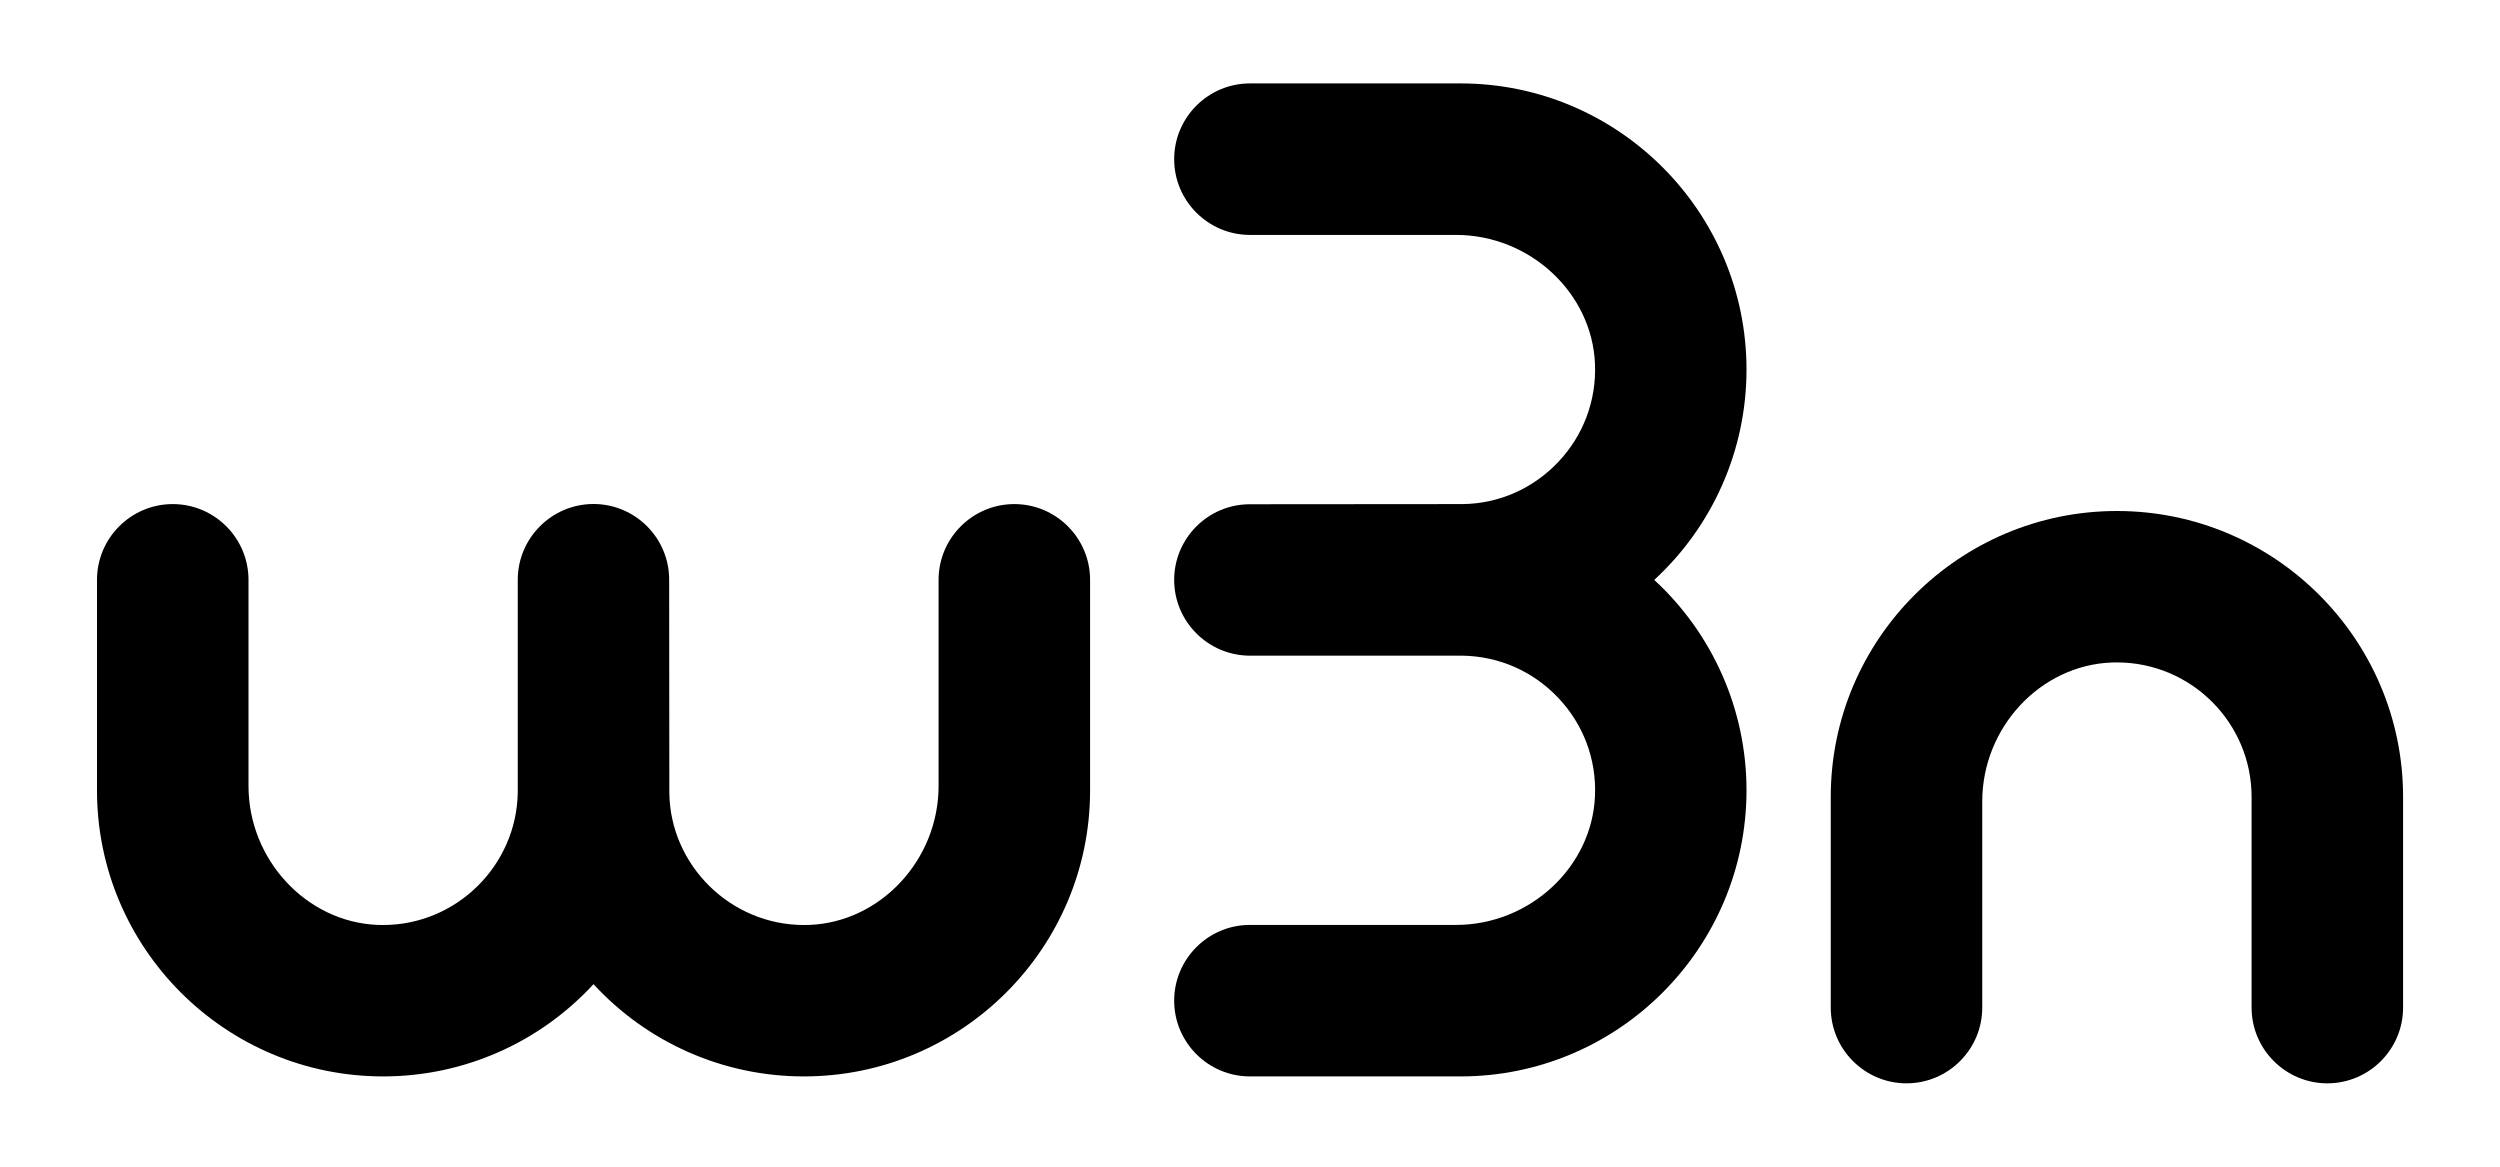
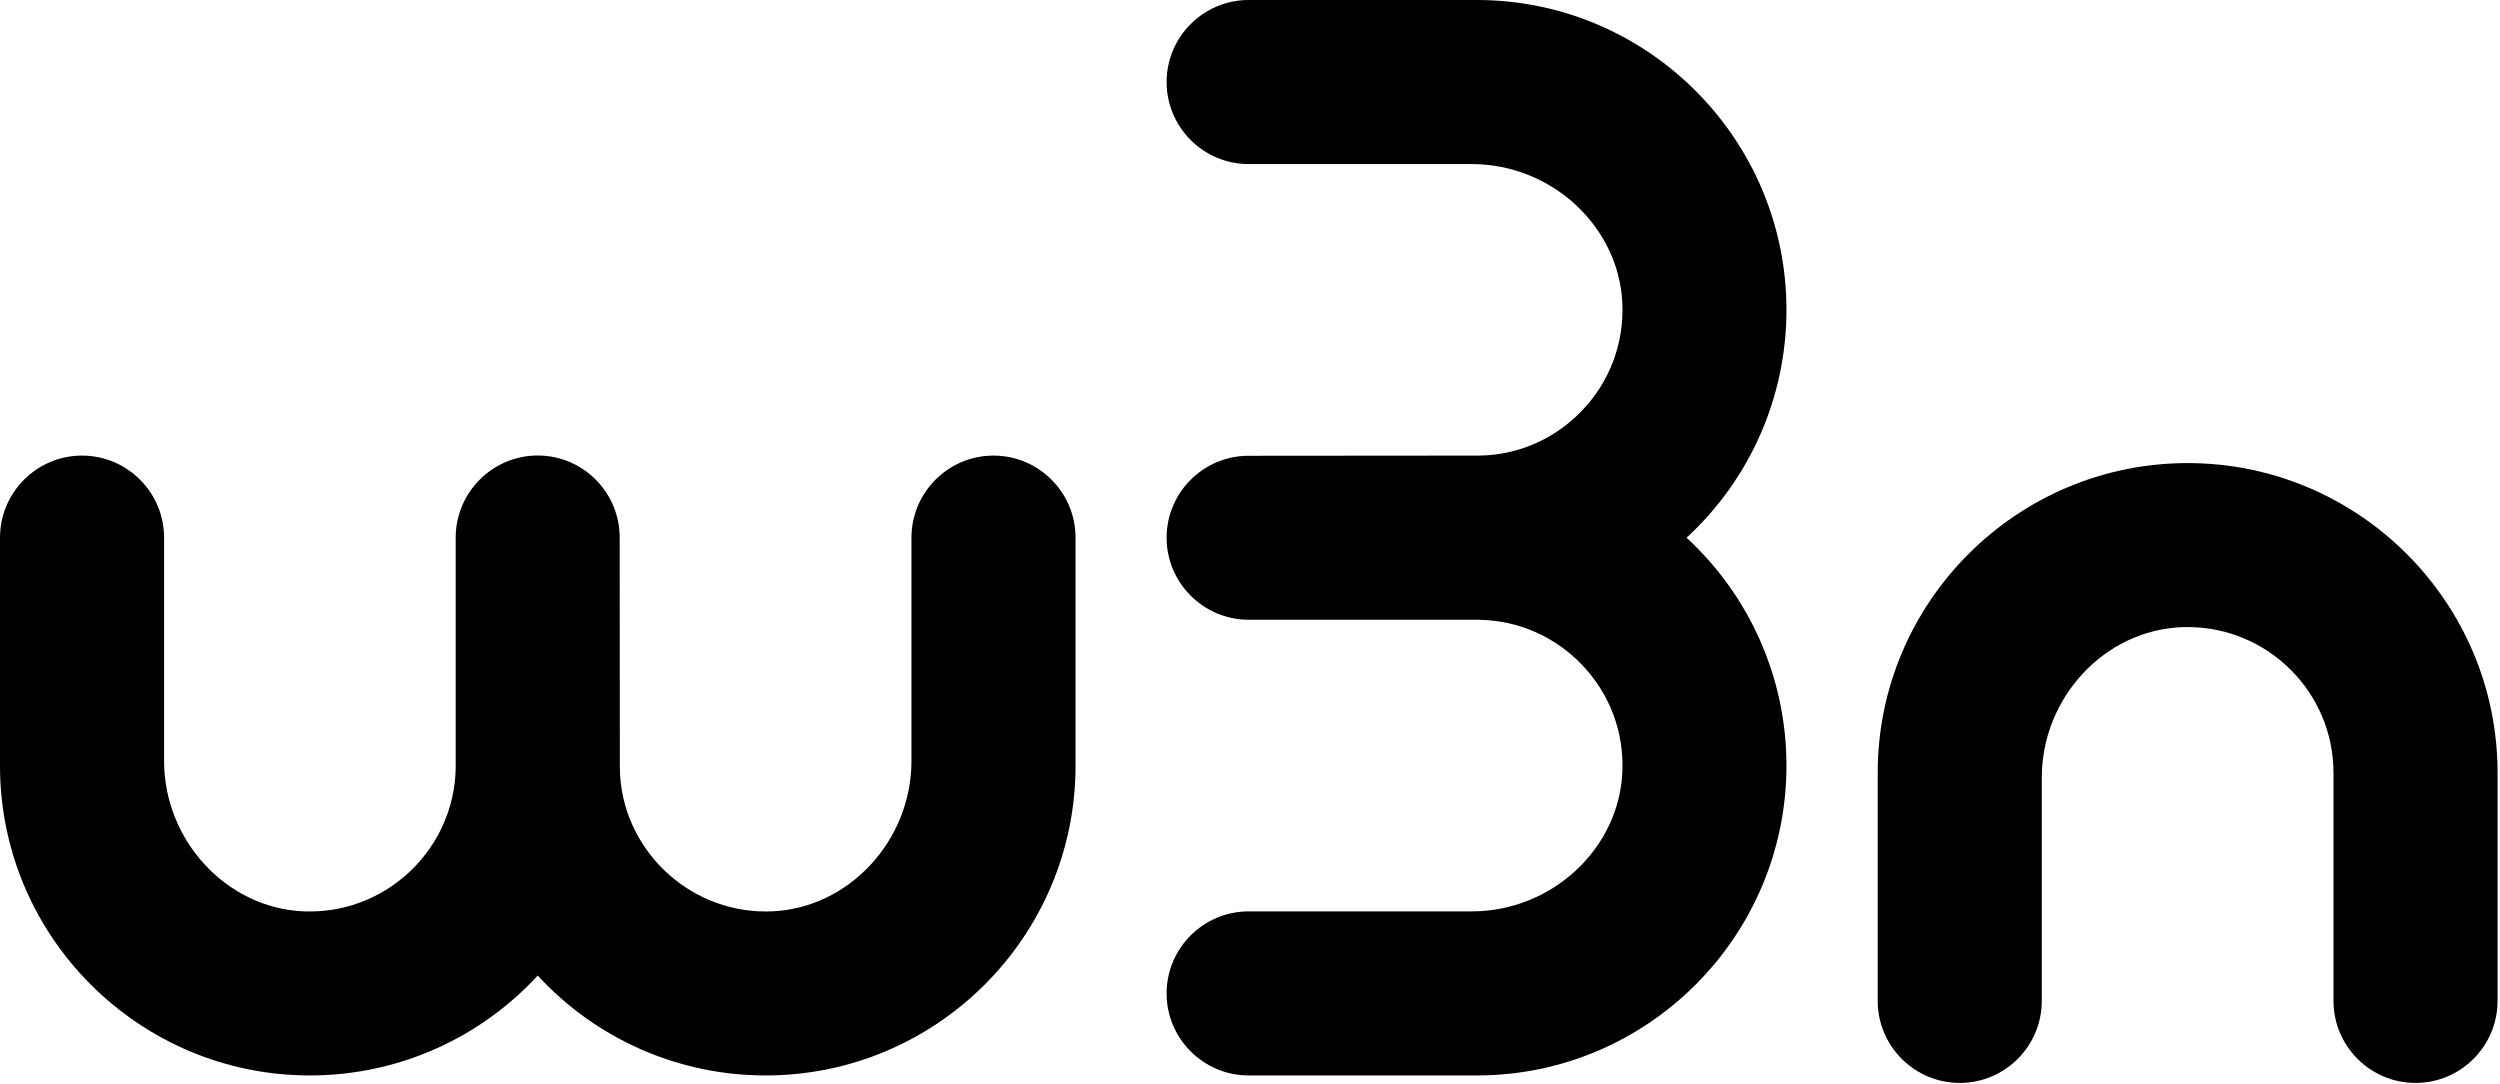
- <svg xmlns="http://www.w3.org/2000/svg" id="a" viewBox="0 0 300 140">
-   <path d="M96.46,129.17c-9.68,0-18.79-4.06-25.24-11.07-6.47,7.02-15.57,11.07-25.24,11.07-18.94,0-34.34-15.39-34.34-34.31v-25.28c0-5.01,4.08-9.09,9.09-9.09s9.09,4.08,9.09,9.09v24.73c0,8.86,6.95,16.34,15.5,16.68,.22,0,.44,.01,.66,.01,8.78,0,16.01-7.12,16.15-15.89v-25.55c.01-5,4.09-9.08,9.09-9.08s9.08,4.07,9.08,9.08l.02,25.29c0,.1,0,.2,0,.3,.11,8.69,7.35,15.85,16.15,15.85,.22,0,.44,0,.66-.01,8.55-.34,15.5-7.82,15.5-16.68v-24.73c0-5.01,4.08-9.09,9.09-9.09s9.09,4.08,9.09,9.09v25.28c0,18.92-15.41,34.31-34.34,34.31Z" />
-   <path d="M149.99,129.17c-5.01,0-9.09-4.08-9.09-9.09s4.08-9.09,9.09-9.09h24.73c8.86,0,16.34-6.95,16.68-15.5,.18-4.4-1.4-8.58-4.43-11.77-3.03-3.19-7.12-4.98-11.5-5.04h-25.49c-5-.01-9.08-4.09-9.08-9.09s4.07-9.08,9.08-9.08l25.29-.02h.27c4.31-.05,8.4-1.84,11.43-5.03,3.03-3.19,4.6-7.37,4.43-11.77-.34-8.55-7.82-15.5-16.68-15.5h-24.73c-5.01,0-9.09-4.08-9.09-9.09s4.08-9.09,9.09-9.09h25.28c18.92,0,34.31,15.41,34.31,34.34,0,9.68-4.06,18.78-11.07,25.24,7,6.45,11.07,15.56,11.07,25.24,0,18.94-15.39,34.34-34.31,34.34h-25.28Z" />
-   <path d="M279.28,130c-5.01,0-9.09-4.08-9.09-9.09v-25.28c0-8.9-7.25-16.14-16.16-16.14-.2,0-.4,0-.6,.01-8.58,.31-15.56,7.79-15.56,16.68v24.73c0,5.01-4.08,9.09-9.09,9.09s-9.09-4.08-9.09-9.09v-25.28c0-18.92,15.41-34.31,34.34-34.31s34.34,15.39,34.34,34.31v25.28c0,5.01-4.08,9.09-9.09,9.09Z" />
+ <svg xmlns="http://www.w3.org/2000/svg" width="100%" height="100%" viewBox="0 0 277 120" version="1.1" xml:space="preserve" style="fill-rule:evenodd;clip-rule:evenodd;stroke-linejoin:round;stroke-miterlimit:2;">
+   <g id="Artboard1" transform="matrix(1,0,0,1,-11.64,-10.01)">
+     <rect x="11.64" y="10.01" width="276.73" height="119.99" style="fill:none;" />
+     <path d="M96.46,129.17C86.78,129.17 77.67,125.11 71.22,118.1C64.75,125.12 55.65,129.17 45.98,129.17C27.04,129.17 11.64,113.78 11.64,94.86L11.64,69.58C11.64,64.57 15.72,60.49 20.73,60.49C25.74,60.49 29.82,64.57 29.82,69.58L29.82,94.31C29.82,103.17 36.77,110.65 45.32,110.99C45.54,110.99 45.76,111 45.98,111C54.76,111 61.99,103.88 62.13,95.11L62.13,69.56C62.14,64.56 66.22,60.48 71.22,60.48C76.22,60.48 80.3,64.55 80.3,69.56L80.32,94.85L80.32,95.15C80.43,103.84 87.67,111 96.47,111C96.69,111 96.91,111 97.13,110.99C105.68,110.65 112.63,103.17 112.63,94.31L112.63,69.58C112.63,64.57 116.71,60.49 121.72,60.49C126.73,60.49 130.81,64.57 130.81,69.58L130.81,94.86C130.81,113.78 115.4,129.17 96.47,129.17L96.46,129.17Z" style="fill-rule:nonzero;" />
+     <path d="M149.99,129.17C144.98,129.17 140.9,125.09 140.9,120.08C140.9,115.07 144.98,110.99 149.99,110.99L174.72,110.99C183.58,110.99 191.06,104.04 191.4,95.49C191.58,91.09 190,86.91 186.97,83.72C183.94,80.53 179.85,78.74 175.47,78.68L149.98,78.68C144.98,78.67 140.9,74.59 140.9,69.59C140.9,64.59 144.97,60.51 149.98,60.51L175.27,60.49L175.54,60.49C179.85,60.44 183.94,58.65 186.97,55.46C190,52.27 191.57,48.09 191.4,43.69C191.06,35.14 183.58,28.19 174.72,28.19L149.99,28.19C144.98,28.19 140.9,24.11 140.9,19.1C140.9,14.09 144.98,10.01 149.99,10.01L175.27,10.01C194.19,10.01 209.58,25.42 209.58,44.35C209.58,54.03 205.52,63.13 198.51,69.59C205.51,76.04 209.58,85.15 209.58,94.83C209.58,113.77 194.19,129.17 175.27,129.17L149.99,129.17Z" style="fill-rule:nonzero;" />
+     <path d="M279.28,130C274.27,130 270.19,125.92 270.19,120.91L270.19,95.63C270.19,86.73 262.94,79.49 254.03,79.49C253.83,79.49 253.63,79.49 253.43,79.5C244.85,79.81 237.87,87.29 237.87,96.18L237.87,120.91C237.87,125.92 233.79,130 228.78,130C223.77,130 219.69,125.92 219.69,120.91L219.69,95.63C219.69,76.71 235.1,61.32 254.03,61.32C272.96,61.32 288.37,76.71 288.37,95.63L288.37,120.91C288.37,125.92 284.29,130 279.28,130Z" style="fill-rule:nonzero;" />
+   </g>
</svg>
